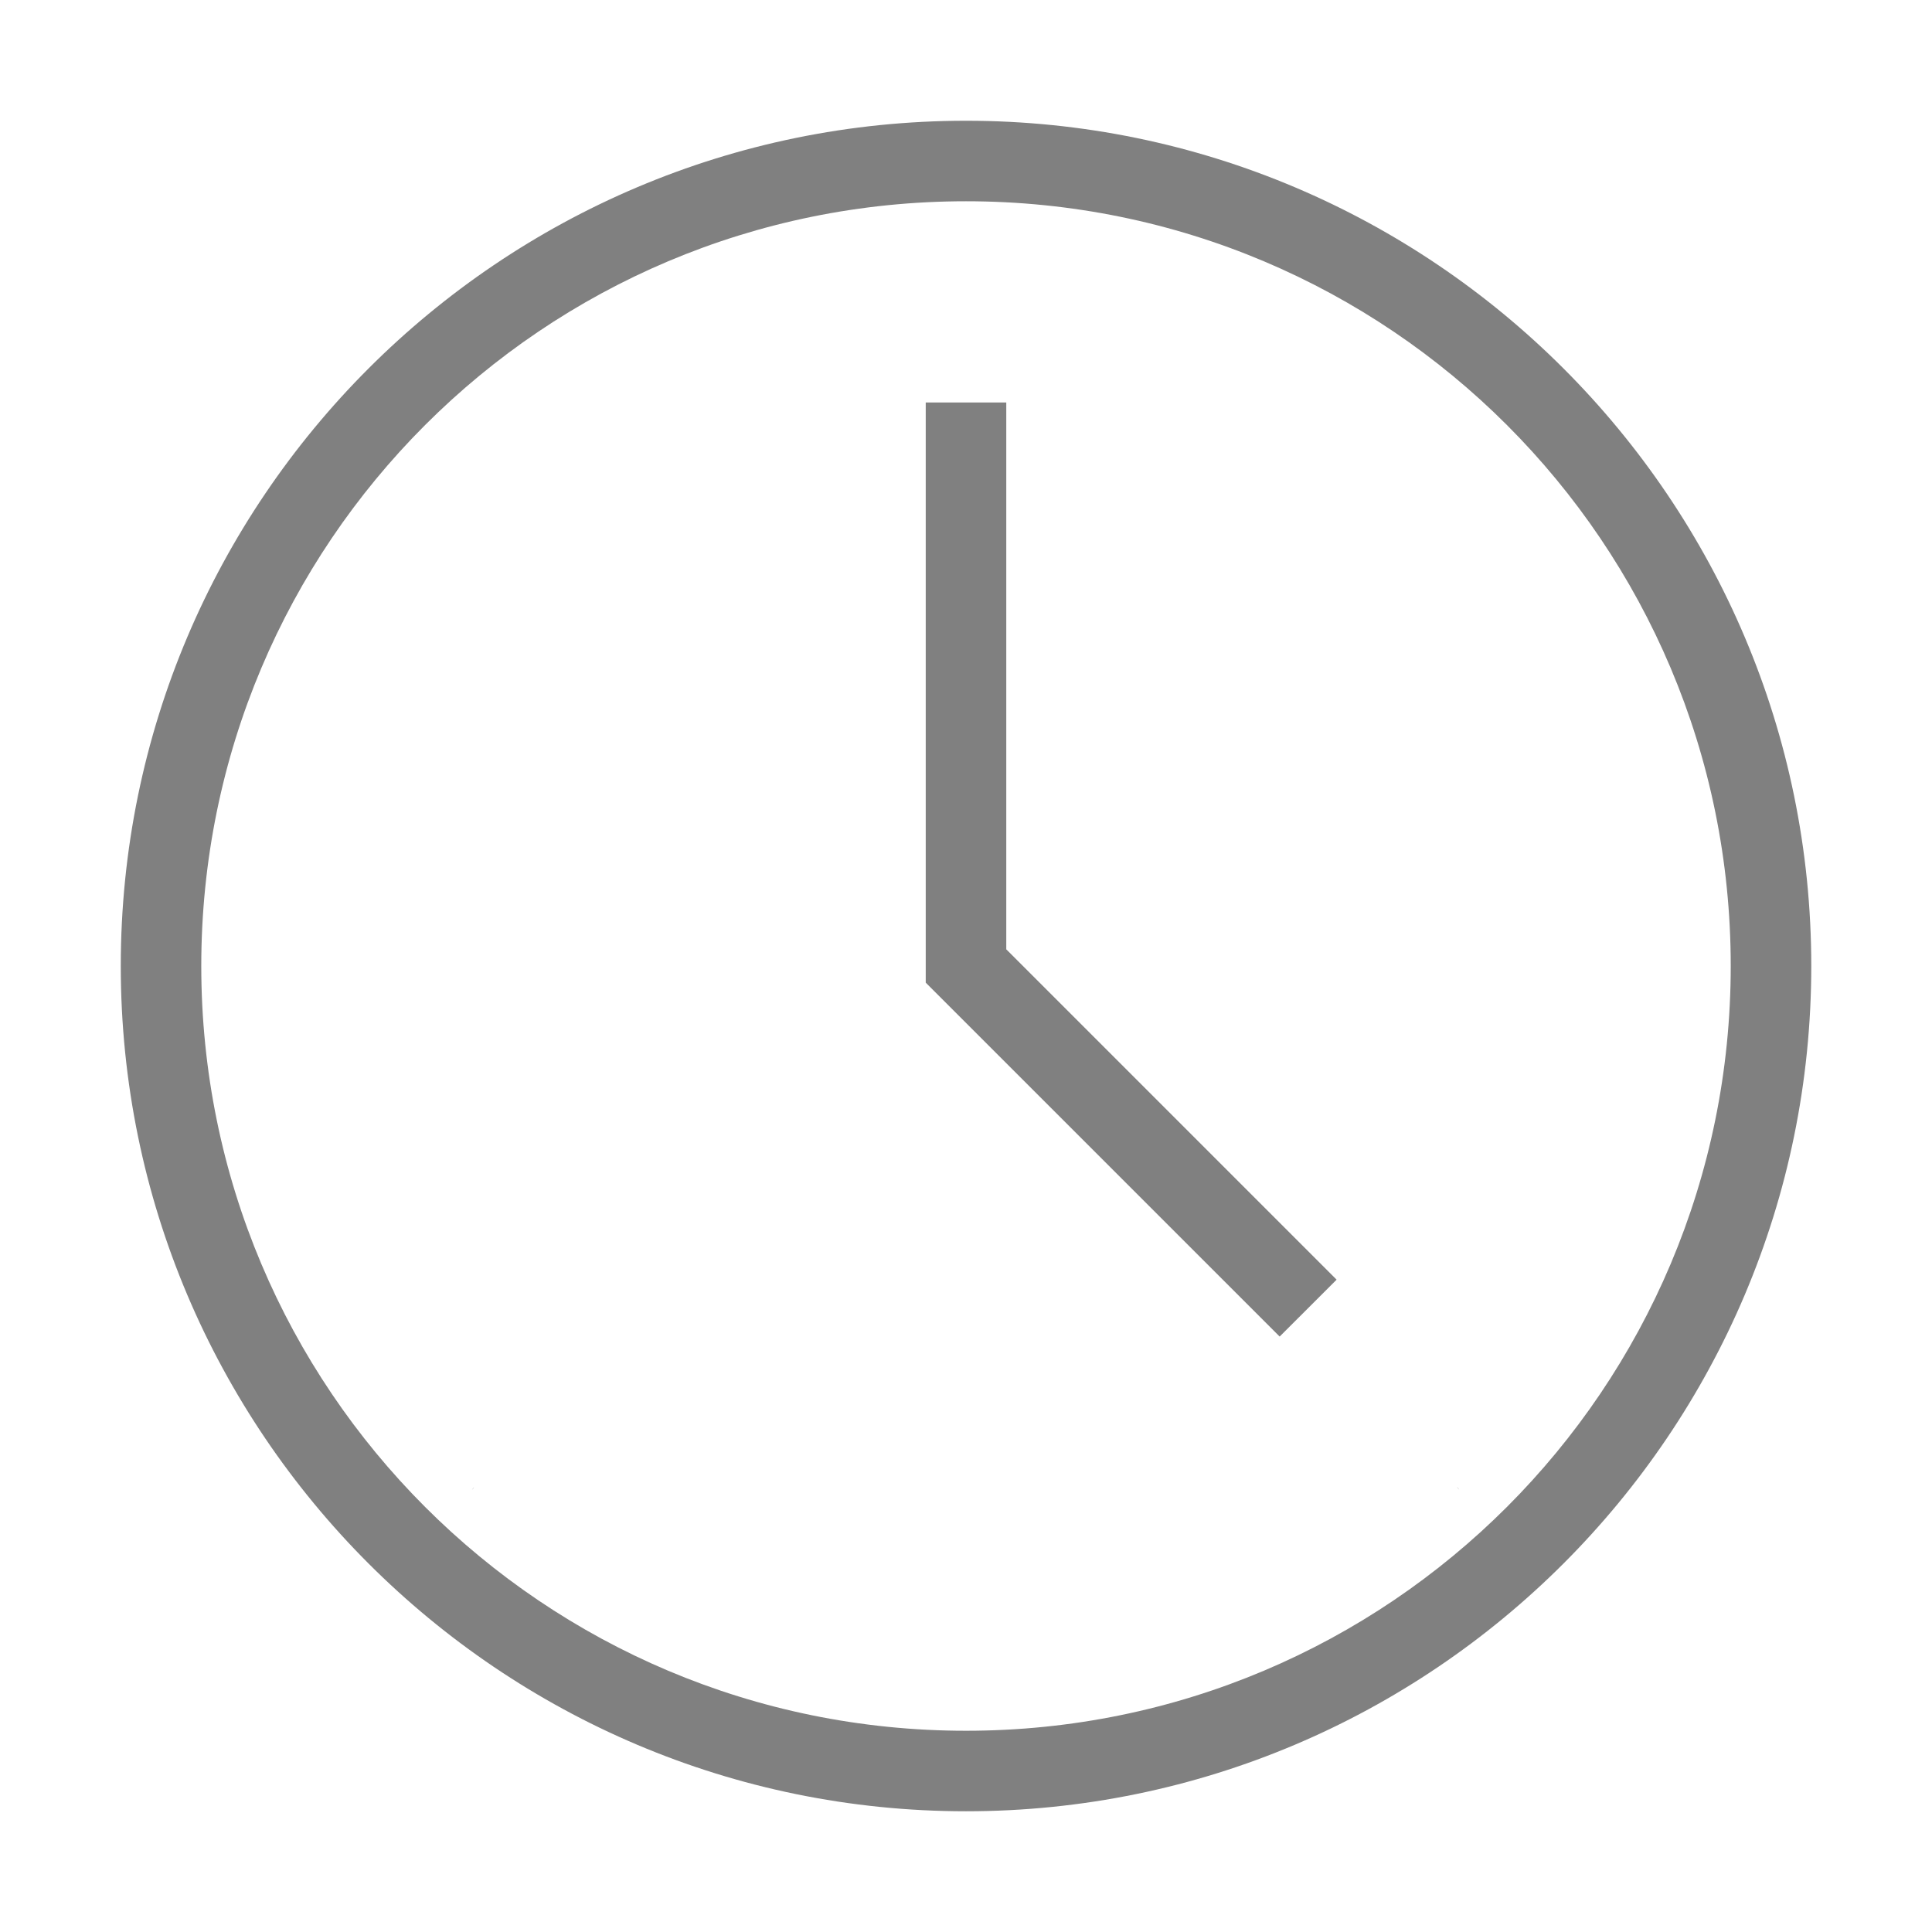
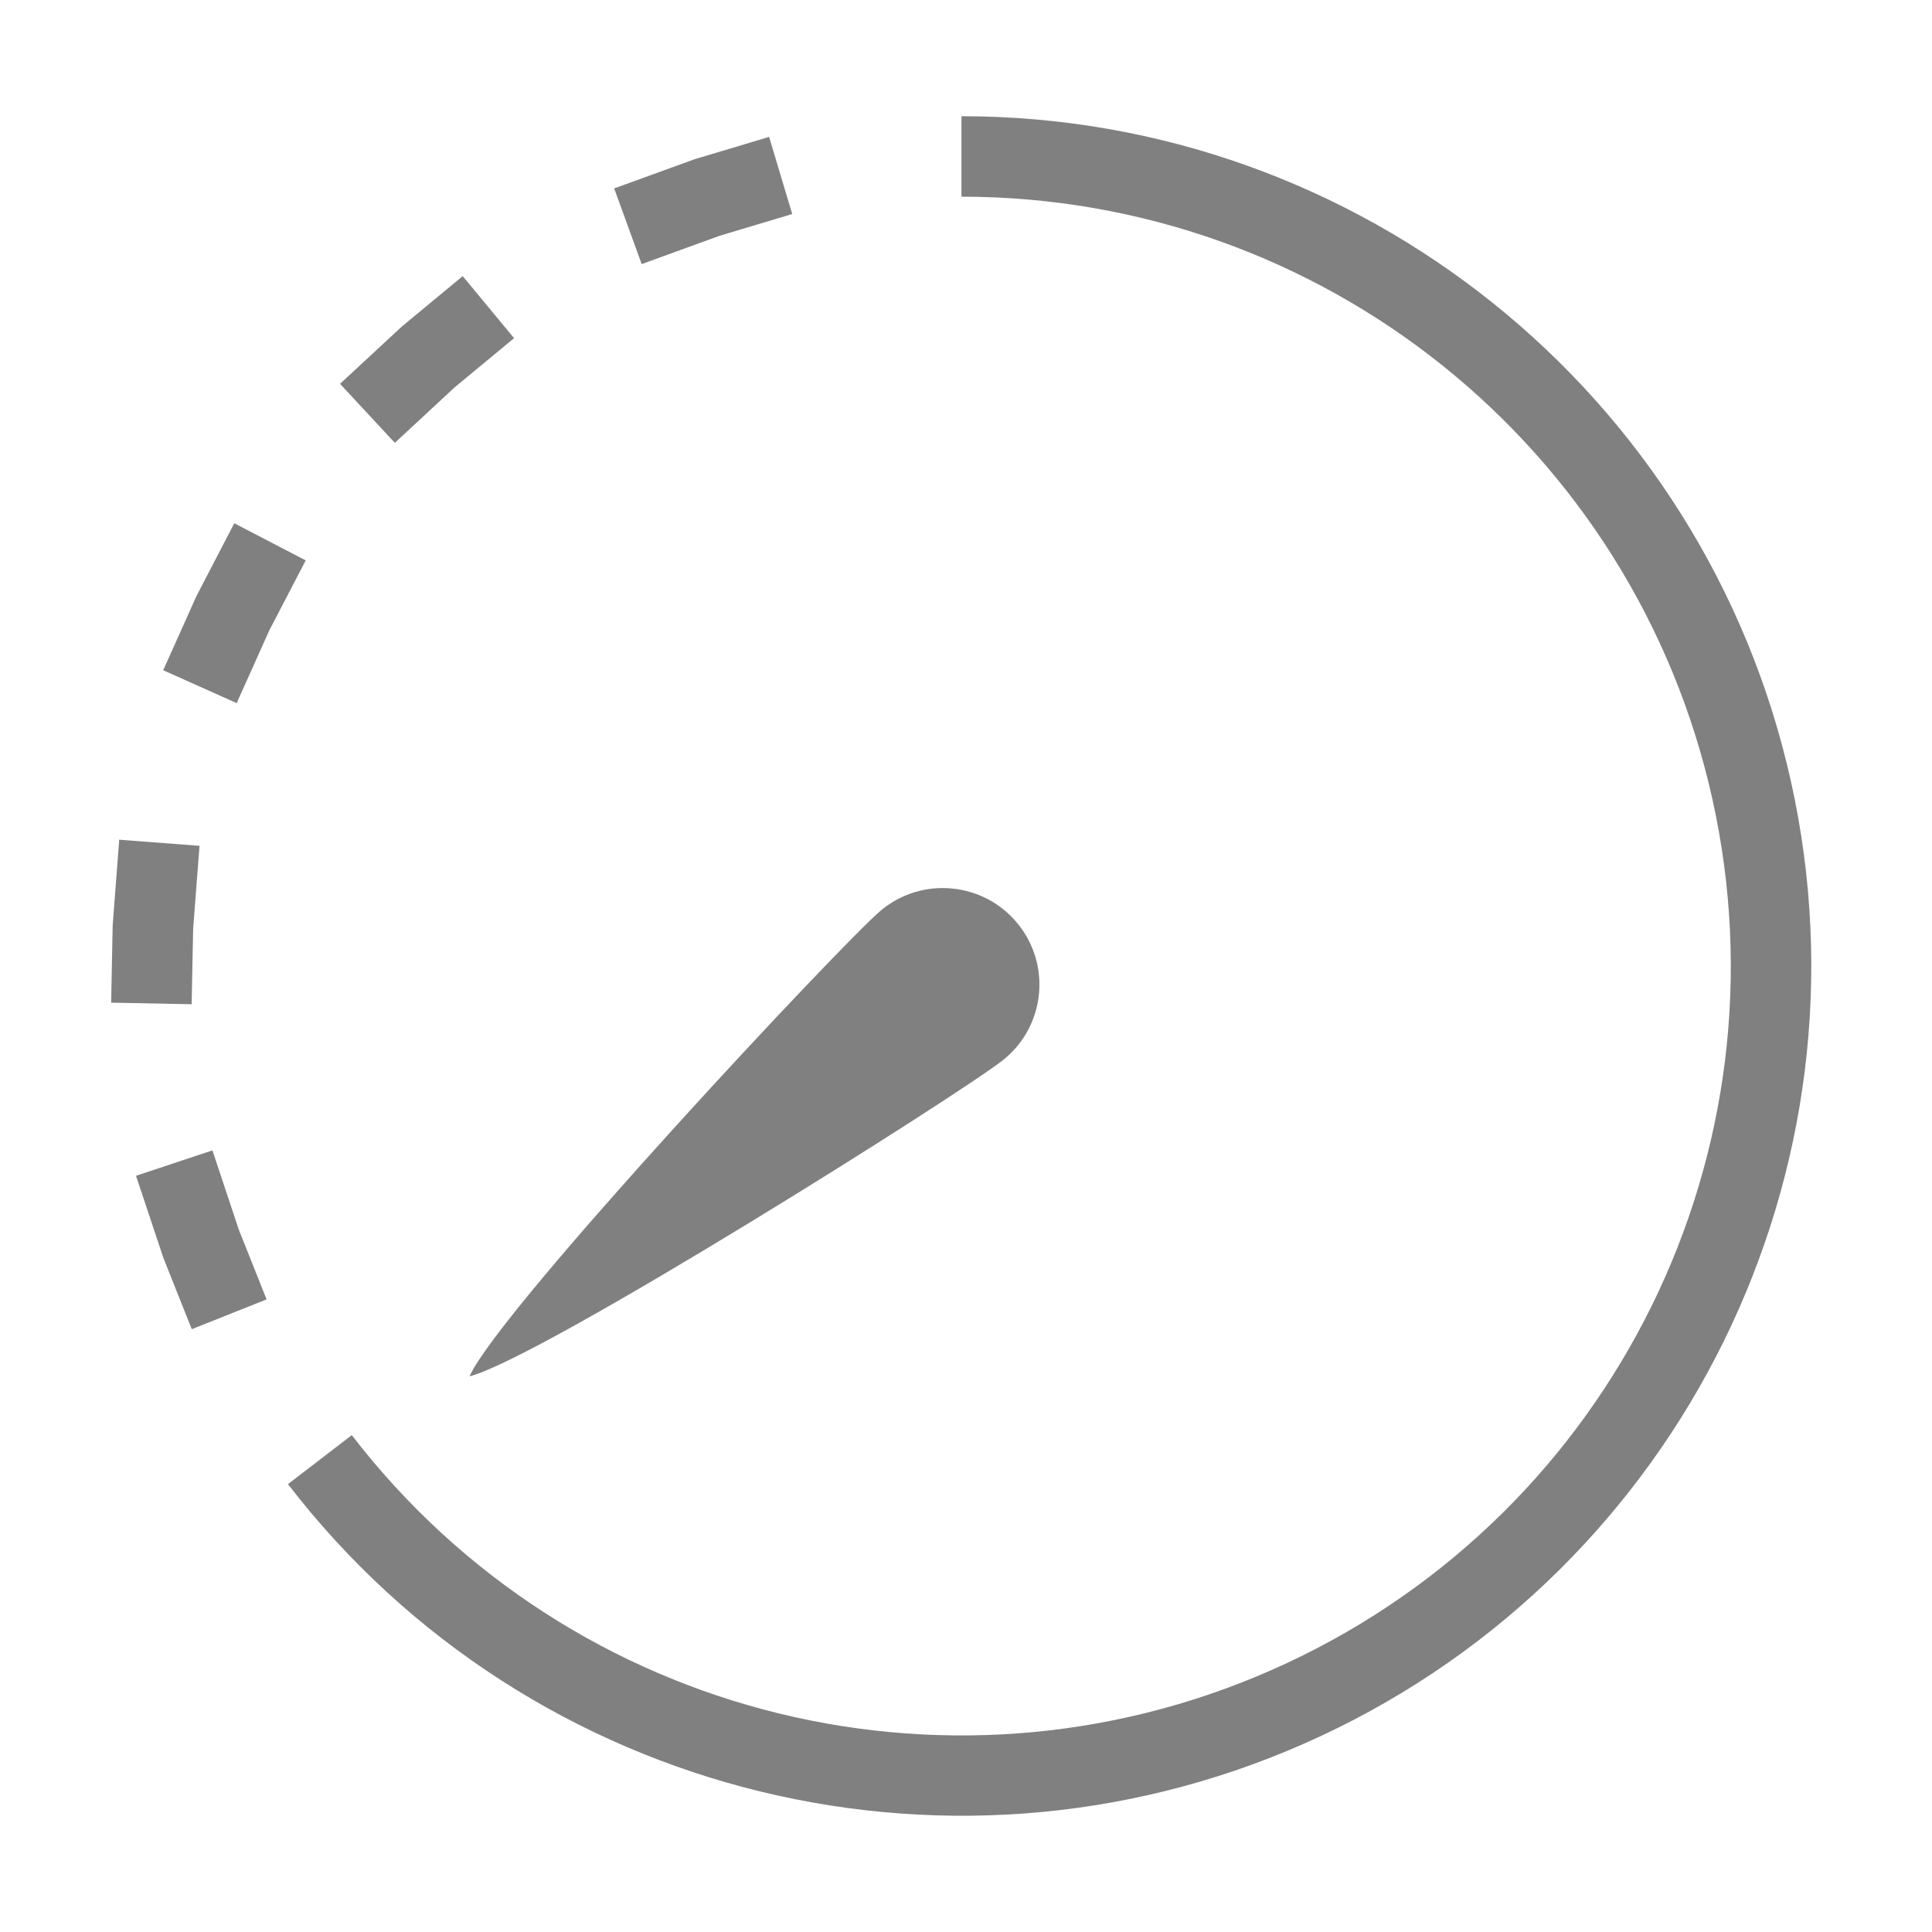
<svg xmlns="http://www.w3.org/2000/svg" width="96" height="96" id="svg4874" version="1.1" viewBox="0 0 96 96">
  <defs id="defs4876" />
  <g id="layer1" transform="translate(67.85715,-78.50504)">
    <g transform="matrix(0,-1,-1,0,373.5051,516.505)" id="g4845" style="display:inline">
      <g transform="matrix(-0.9996045,0,0,1,575.943,-611)" id="g4778">
        <g transform="matrix(-1,0,0,1,576,611)" id="g4780" style="display:inline">
+           <path style="color:#000000;display:inline;overflow:visible;visibility:visible;fill:#808080;fill-opacity:1;fill-rule:nonzero;stroke:none;stroke-width:4.77;marker:none;enable-background:accumulate" id="path4197" d="m 391.67,387.371 c -1.953,3.8e-4 -3.906,0.743 -5.396,2.232 l -0.002,0.002 c -2.981,2.978 -2.982,7.806 -0.002,10.783 2.701,2.698 34.11,26.89 39.705,28.922 0.001,-0.001 0.002,-0.002 0.004,-0.002 0.002,-3.2e-4 0.006,0 0.008,0 0.003,2.3e-4 0.004,4.4e-4 0.006,0 0.002,0 0.005,-0.001 0.006,-0.002 -1.944,-5.612 -26.231,-37.007 -28.932,-39.705 -1.49,-1.489 -3.443,-2.231 -5.396,-2.23 z" transform="matrix(0.0590722,0.6259946,-0.62649,0.05907221,613.3838,125.9979)" />
          <rect style="color:#000000;display:inline;overflow:visible;visibility:visible;fill:none;stroke:none;stroke-width:4;marker:none;enable-background:accumulate" id="rect4782" width="96.038" height="96" x="-438.002" y="345.362" transform="scale(-1,1)" />
-           <path style="font-style:normal;font-variant:normal;font-weight:normal;font-stretch:normal;font-size:15px;line-height:125%;font-family:Ubuntu;-inkscape-font-specification:Ubuntu;text-align:center;letter-spacing:0px;word-spacing:0px;writing-mode:lr-tb;text-anchor:middle;fill:#808080;fill-opacity:1;stroke:none" d="m 364.09,368.966 c -0.021,-0.016 -0.035,-0.04 -0.057,-0.057 -0.025,-0.02 -0.057,-0.03 -0.082,-0.051 z" id="path4157" />
-           <path style="font-style:normal;font-variant:normal;font-weight:normal;font-stretch:normal;font-size:15px;line-height:125%;font-family:Ubuntu;-inkscape-font-specification:Ubuntu;text-align:center;letter-spacing:0px;word-spacing:0px;writing-mode:lr-tb;text-anchor:middle;fill:#808080;fill-opacity:1;stroke:none" d="m 364.077,417.802 -0.139,0.107 c 0.025,-0.02 0.057,-0.031 0.082,-0.051 0.021,-0.016 0.035,-0.041 0.057,-0.057 z" id="path4344" />
-           <path style="color:#000000;font-style:normal;font-variant:normal;font-weight:normal;font-stretch:normal;font-size:medium;line-height:normal;font-family:sans-serif;font-variant-ligatures:normal;font-variant-position:normal;font-variant-caps:normal;font-variant-numeric:normal;font-variant-alternates:normal;font-feature-settings:normal;text-indent:0;text-align:start;text-decoration:none;text-decoration-line:none;text-decoration-style:solid;text-decoration-color:#000000;letter-spacing:normal;word-spacing:normal;text-transform:none;direction:ltr;block-progression:tb;writing-mode:lr-tb;baseline-shift:baseline;text-anchor:start;white-space:normal;shape-padding:0;clip-rule:nonzero;display:inline;overflow:visible;visibility:visible;opacity:1;isolation:auto;mix-blend-mode:normal;color-interpolation:sRGB;color-interpolation-filters:linearRGB;solid-color:#000000;solid-opacity:1;fill:#808080;fill-opacity:1;fill-rule:nonzero;stroke:none;stroke-width:4.001;stroke-linecap:butt;stroke-linejoin:miter;stroke-miterlimit:4;stroke-dasharray:none;stroke-dashoffset:0;stroke-opacity:1;marker:none;color-rendering:auto;image-rendering:auto;shape-rendering:auto;text-rendering:auto;enable-background:accumulate" d="m 432,393.361 c 0,23.173 -18.835,42 -42.016,42 -23.181,0 -42.018,-18.827 -42.018,-42 0,-23.173 18.837,-42 42.018,-42 23.181,0 42.016,18.827 42.016,42 z m -4.002,0 c 0,-21.01 -16.994,-37.998 -38.014,-37.998 -21.019,0 -38.016,16.988 -38.016,37.998 0,21.01 16.996,38 38.016,38 21.019,0 38.014,-16.99 38.014,-38 z" id="path4151" />
-           <path style="color:#000000;font-style:normal;font-variant:normal;font-weight:normal;font-stretch:normal;font-size:medium;line-height:normal;font-family:sans-serif;font-variant-ligatures:normal;font-variant-position:normal;font-variant-caps:normal;font-variant-numeric:normal;font-variant-alternates:normal;font-feature-settings:normal;text-indent:0;text-align:start;text-decoration:none;text-decoration-line:none;text-decoration-style:solid;text-decoration-color:#000000;letter-spacing:normal;word-spacing:normal;text-transform:none;direction:ltr;block-progression:tb;writing-mode:lr-tb;baseline-shift:baseline;text-anchor:start;white-space:normal;shape-padding:0;clip-rule:nonzero;display:inline;overflow:visible;visibility:visible;opacity:1;isolation:auto;mix-blend-mode:normal;color-interpolation:sRGB;color-interpolation-filters:linearRGB;solid-color:#000000;solid-opacity:1;fill:#808080;fill-opacity:1;fill-rule:nonzero;stroke:none;stroke-width:4.001;stroke-linecap:butt;stroke-linejoin:miter;stroke-miterlimit:4;stroke-dasharray:none;stroke-dashoffset:0;stroke-opacity:1;marker:none;color-rendering:auto;image-rendering:auto;shape-rendering:auto;text-rendering:auto;enable-background:accumulate" d="m 374.391,374.947 -2.828,2.83 17.592,17.586 h 28.84 v -4.002 H 390.812 Z" id="path4222" />
+           <path style="color:#000000;font-style:normal;font-variant:normal;font-weight:normal;font-stretch:normal;font-size:medium;line-height:normal;font-family:sans-serif;font-variant-ligatures:normal;font-variant-position:normal;font-variant-caps:normal;font-variant-numeric:normal;font-variant-alternates:normal;font-feature-settings:normal;text-indent:0;text-align:start;text-decoration:none;text-decoration-line:none;text-decoration-style:solid;text-decoration-color:#000000;letter-spacing:normal;word-spacing:normal;text-transform:none;direction:ltr;block-progression:tb;writing-mode:lr-tb;baseline-shift:baseline;text-anchor:start;white-space:normal;shape-padding:0;clip-rule:nonzero;display:inline;overflow:visible;visibility:visible;opacity:1;isolation:auto;mix-blend-mode:normal;color-interpolation:sRGB;color-interpolation-filters:linearRGB;solid-color:#000000;solid-opacity:1;fill:#808080;fill-opacity:1;fill-rule:nonzero;stroke:none;stroke-width:4;stroke-linecap:butt;stroke-linejoin:miter;stroke-miterlimit:4;stroke-dasharray:none;stroke-dashoffset:0;stroke-opacity:1;marker:none;color-rendering:auto;image-rendering:auto;shape-rendering:auto;text-rendering:auto;enable-background:accumulate" d="M 47.775 5.775 L 47.775 9.773 C 65.703 9.773 81.2 22.207 85.088 39.709 C 88.976 57.211 80.2 75.04 63.959 82.631 C 47.718 90.222 28.413 85.52 17.48 71.311 L 14.309 73.746 C 26.37 89.423 47.732 94.629 65.652 86.254 C 83.572 77.879 93.284 58.151 88.994 38.842 C 84.705 19.533 67.556 5.775 47.775 5.775 z M 38.217 6.803 L 36.301 7.377 L 34.553 7.9 L 34.441 7.938 L 32.398 8.68 L 30.518 9.363 L 31.885 13.123 L 33.766 12.439 L 35.742 11.721 L 37.447 11.209 L 39.365 10.635 L 38.217 6.803 z M 22.992 13.721 L 21.451 14.996 L 19.977 16.217 L 19.893 16.293 L 18.363 17.713 L 16.896 19.072 L 19.619 22.004 L 21.086 20.643 L 22.584 19.252 L 24.004 18.078 L 25.543 16.803 L 22.992 13.721 z M 11.641 26 L 10.719 27.775 L 9.795 29.553 L 9.744 29.656 L 8.928 31.479 L 8.109 33.303 L 11.76 34.938 L 12.578 33.115 L 13.375 31.336 L 14.268 29.619 L 15.191 27.846 L 11.641 26 z M 5.924 41.725 L 5.771 43.717 L 5.604 45.91 L 5.598 46.023 L 5.562 47.824 L 5.523 49.822 L 9.523 49.9 L 9.562 47.902 L 9.598 46.15 L 9.76 44.021 L 9.914 42.029 L 5.924 41.725 z M 10.555 57.162 L 6.758 58.424 L 7.391 60.322 L 8.096 62.438 L 8.135 62.545 L 8.789 64.189 L 9.529 66.047 L 13.246 64.566 L 12.508 62.711 L 11.871 61.115 L 11.186 59.057 L 10.555 57.162 z " transform="matrix(0,-1,-1.000396,0,438.0025,441.3622)" id="path4116" />
        </g>
      </g>
    </g>
  </g>
</svg>
